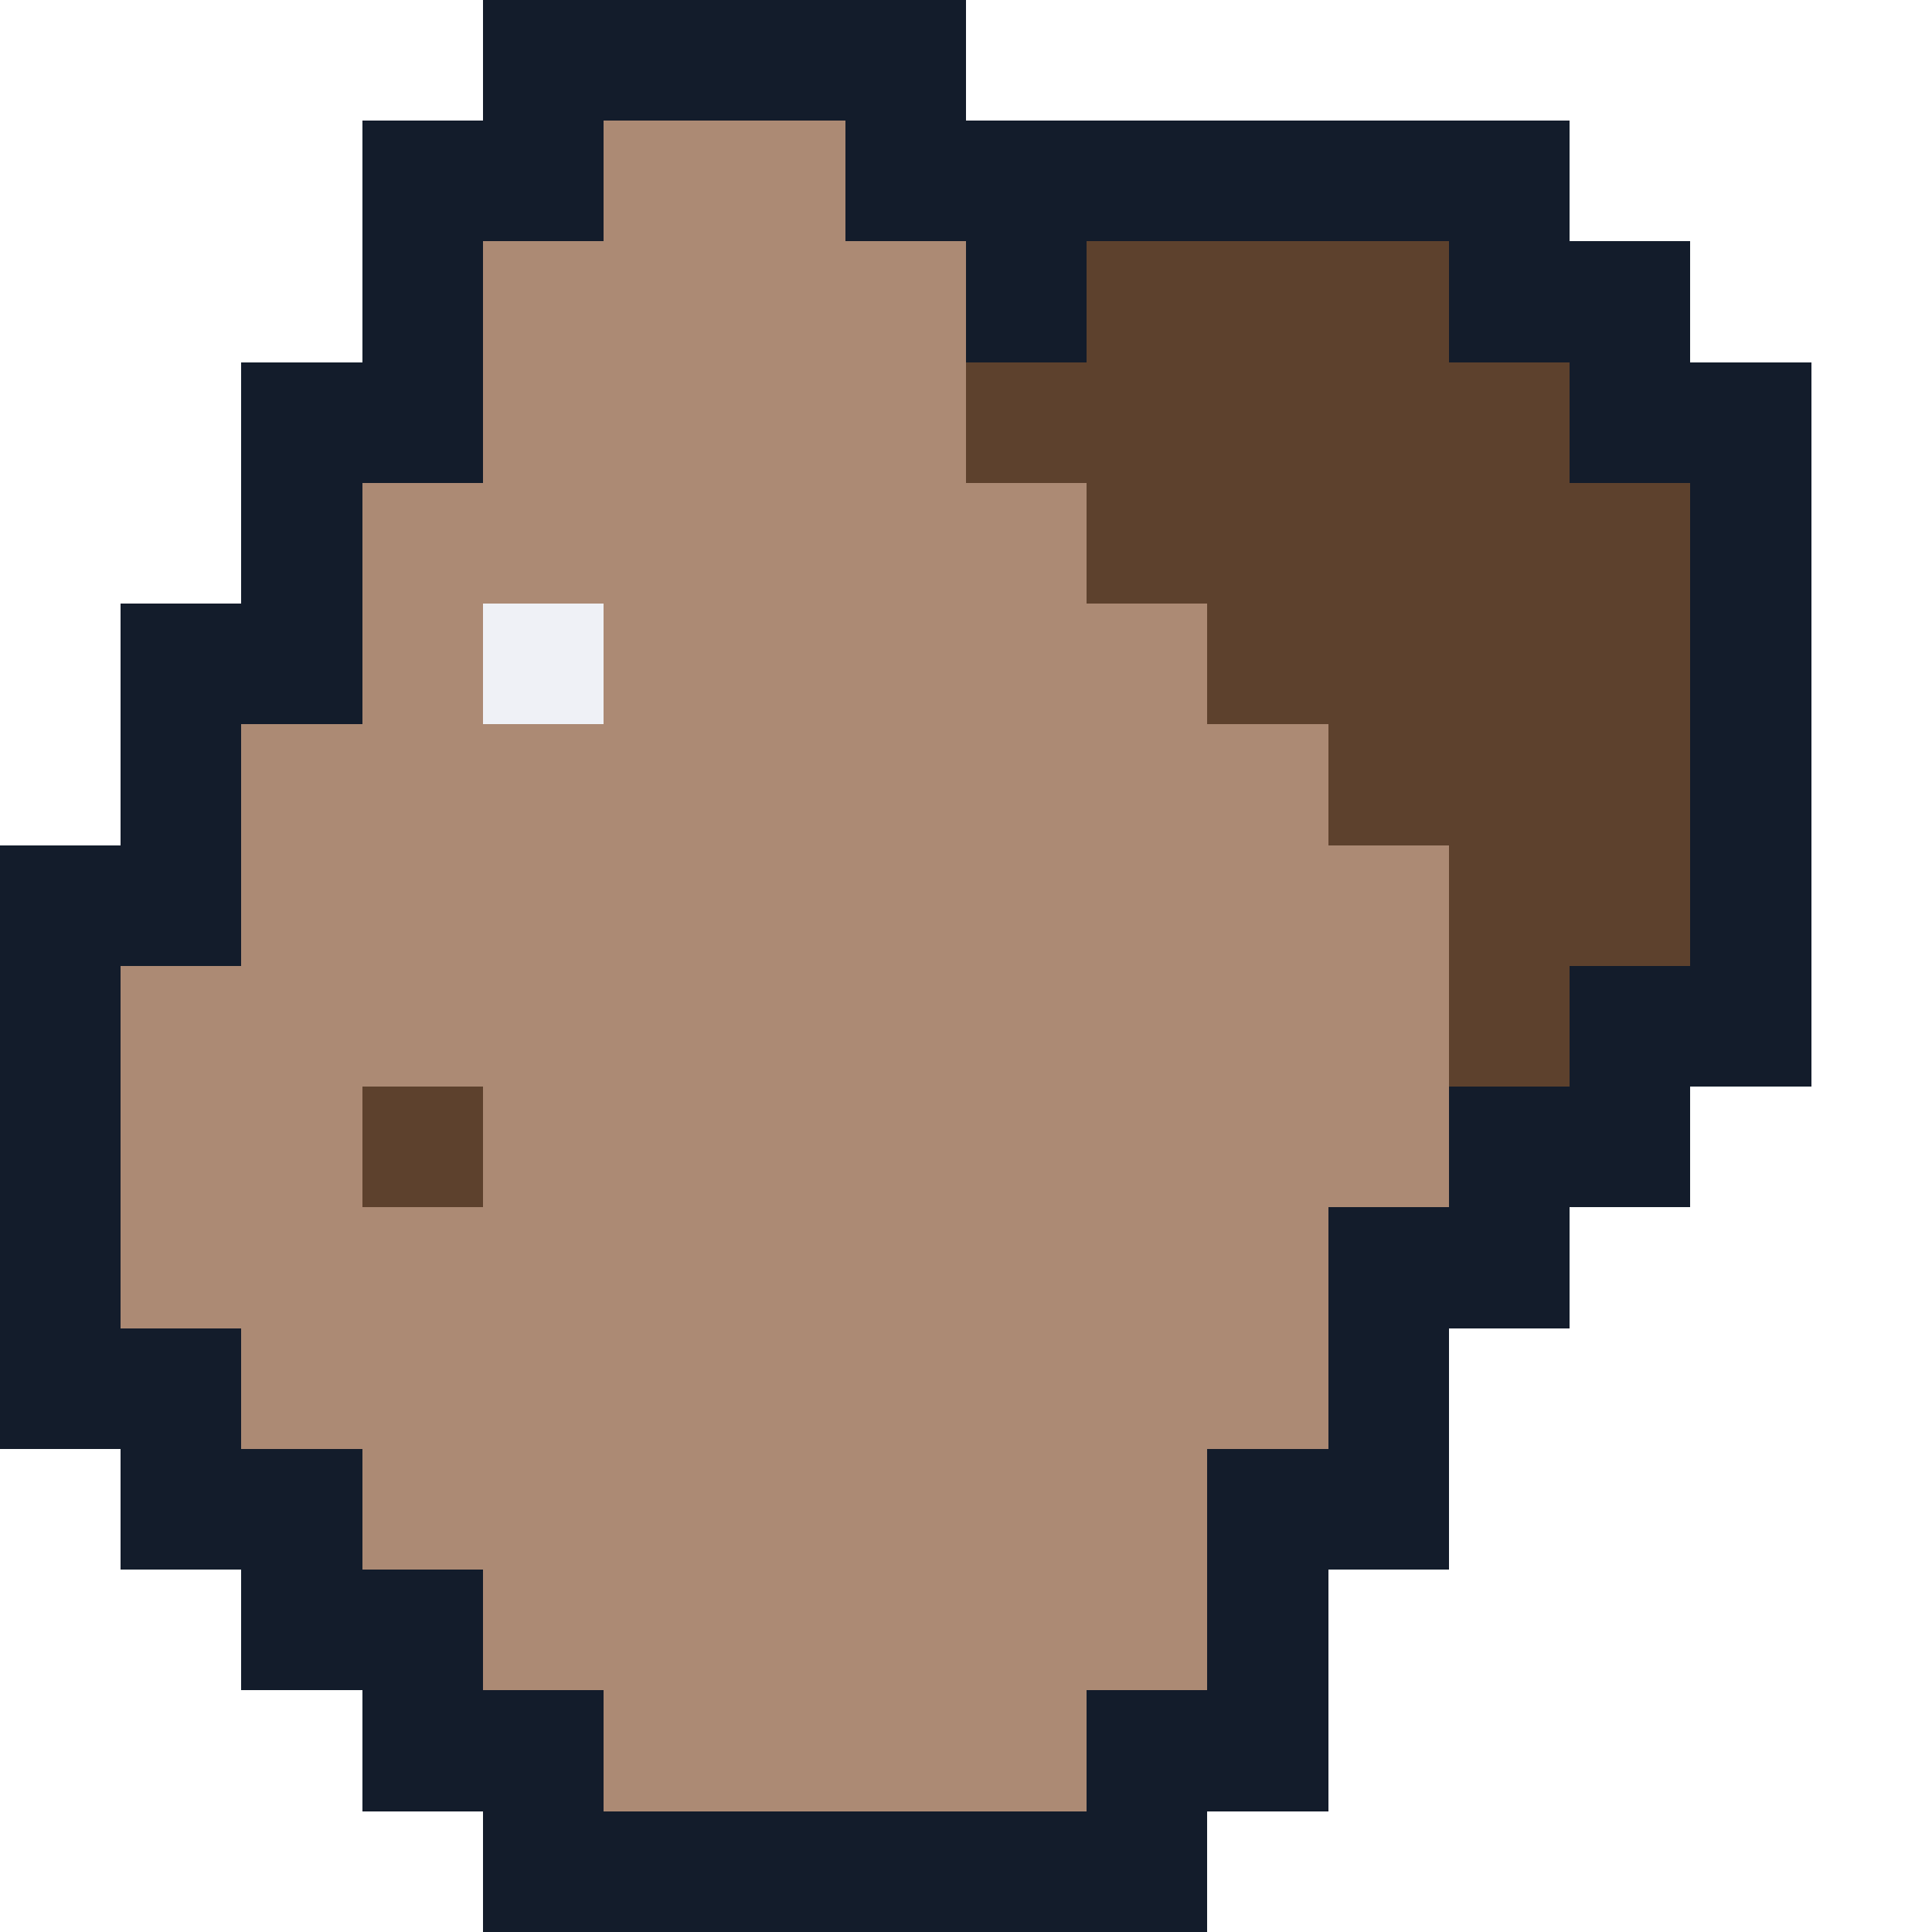
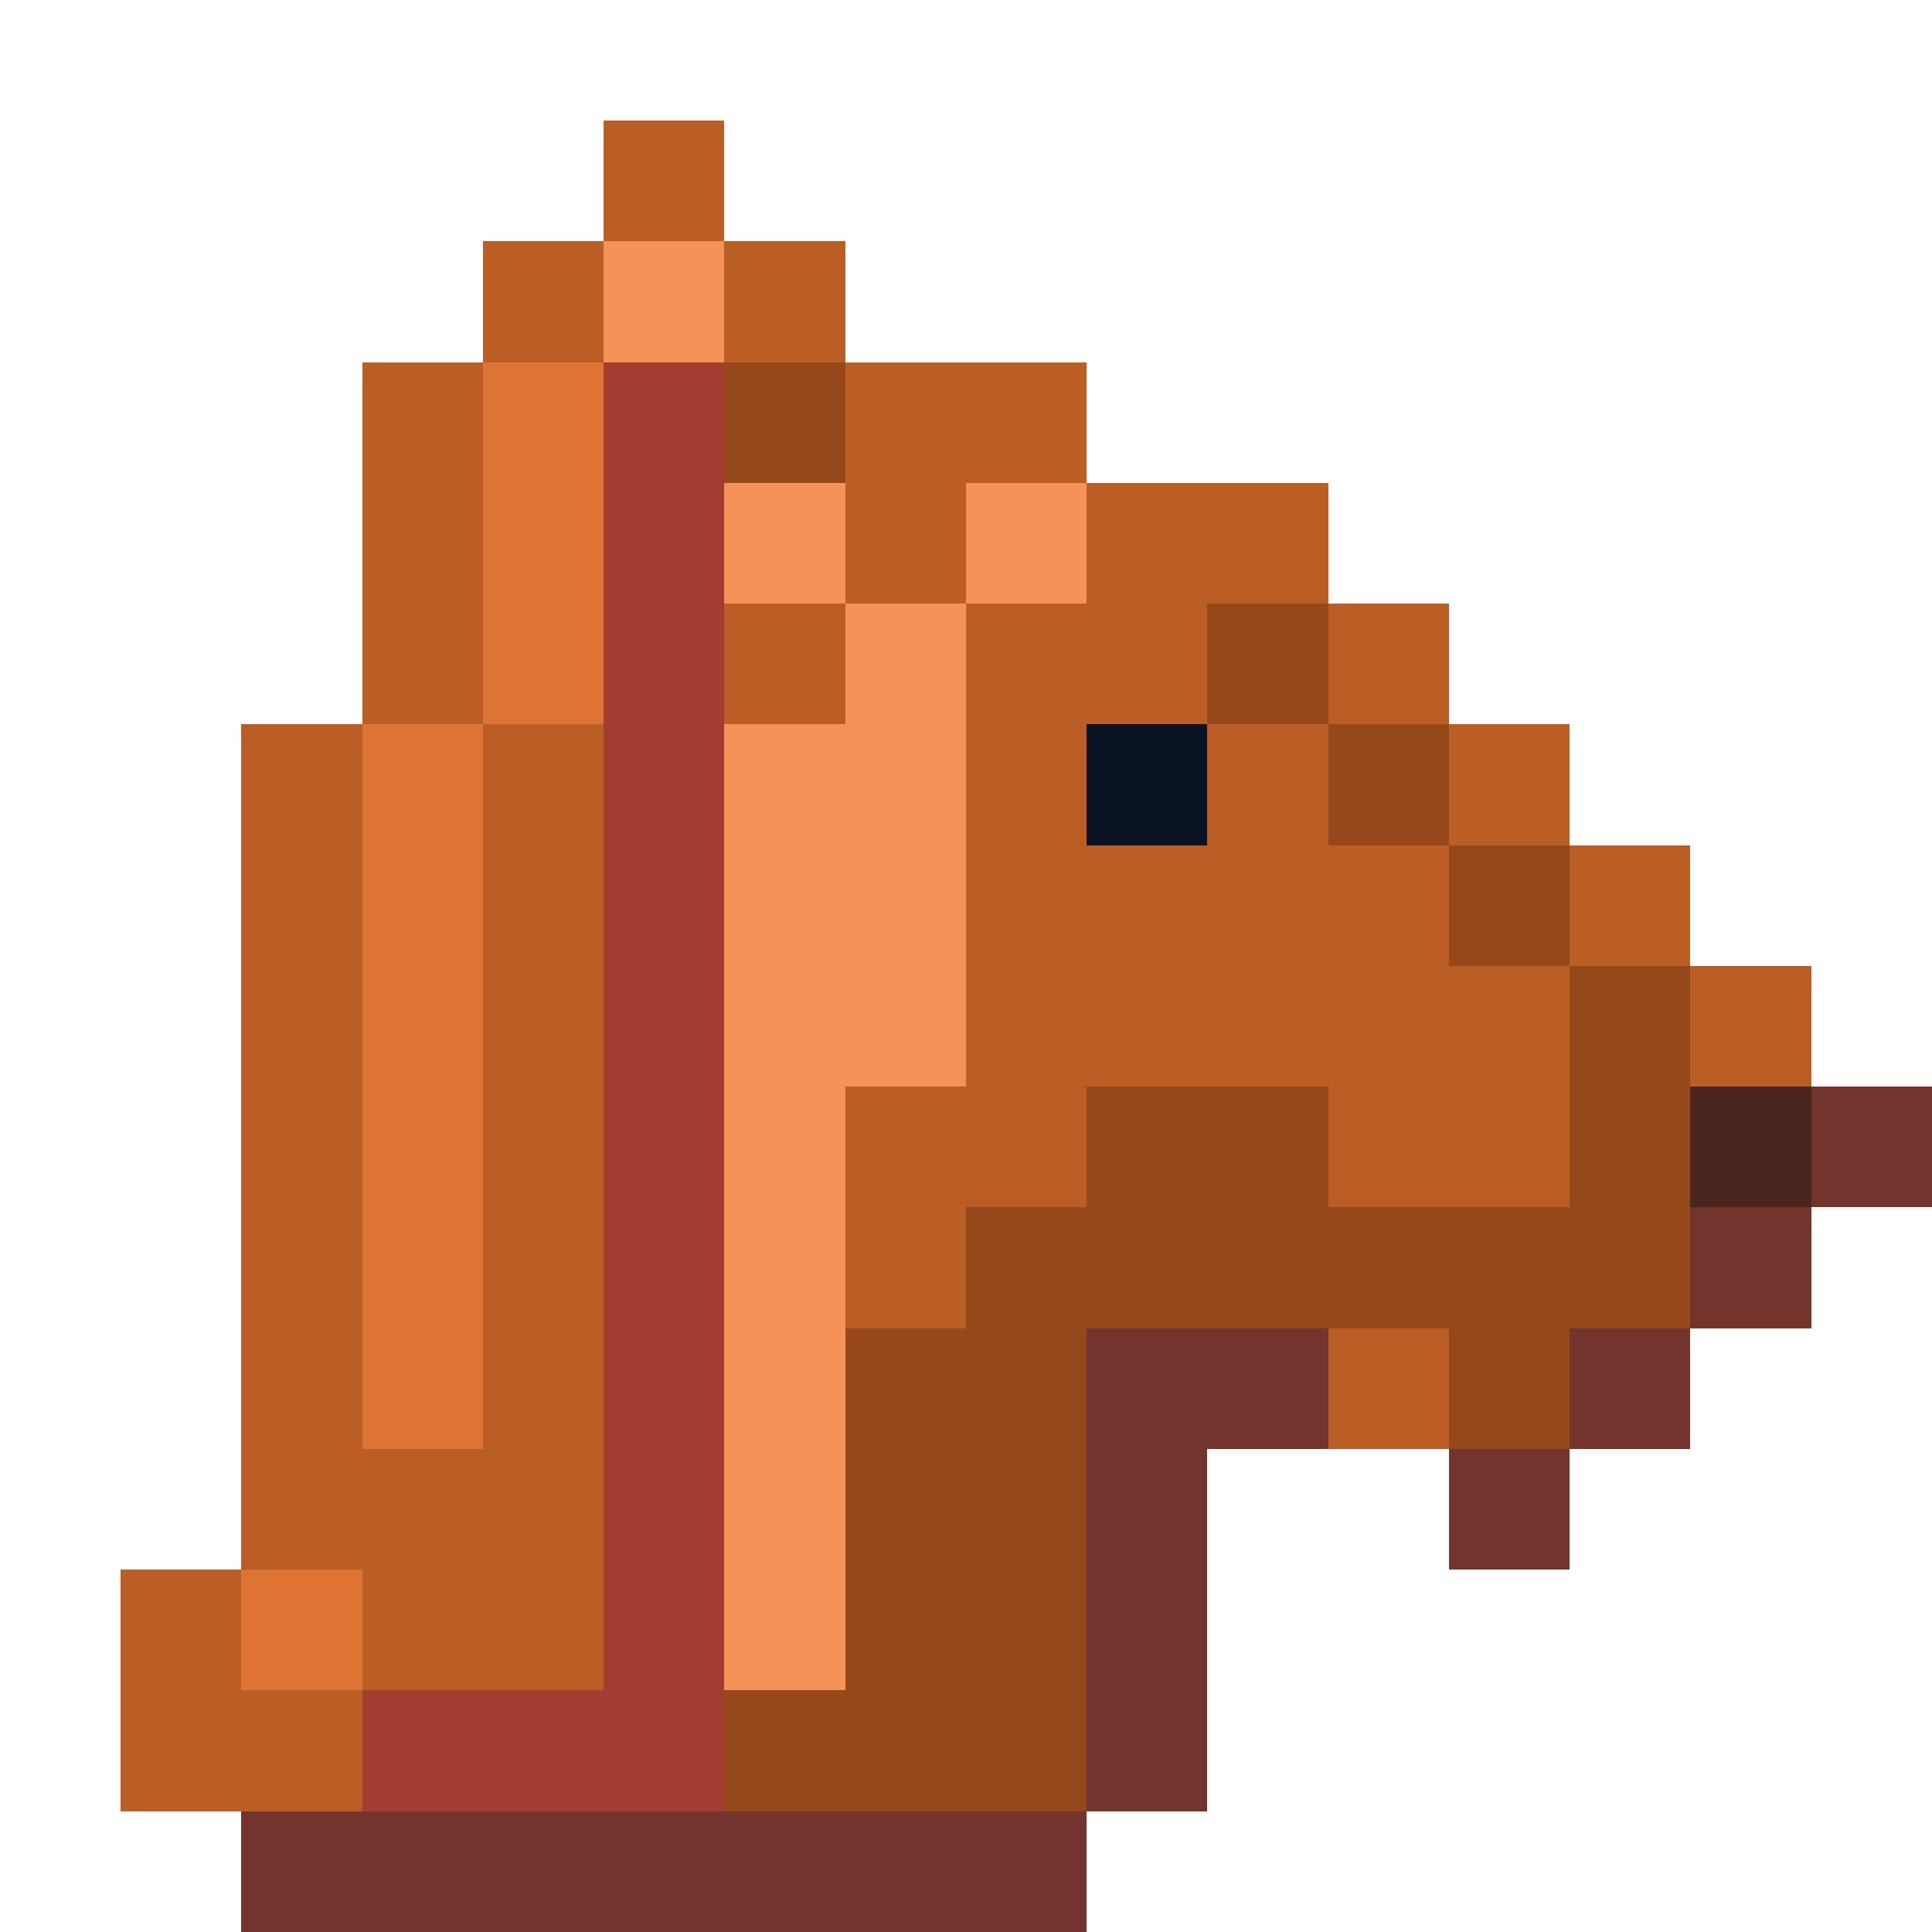
<svg xmlns="http://www.w3.org/2000/svg" viewBox="0 0 16 16" width="16" height="16" shape-rendering="crispEdges">
-   <path fill="#131c2b" d="M4 0h4v1h-4zM3 1h2v1h-2zM7 1h6v1h-6zM3 2h1v1h-1zM8 2h1v1h-1zM12 2h2v1h-2zM2 3h2v1h-2zM13 3h2v1h-2zM2 4h1v1h-1zM14 4h1v1h-1zM1 5h2v1h-2zM14 5h1v1h-1zM1 6h1v1h-1zM14 6h1v1h-1zM0 7h2v1h-2zM14 7h1v1h-1zM0 8h1v1h-1zM13 8h2v1h-2zM0 9h1v1h-1zM12 9h2v1h-2zM0 10h1v1h-1zM11 10h2v1h-2zM0 11h2v1h-2zM11 11h1v1h-1zM1 12h2v1h-2zM10 12h2v1h-2zM2 13h2v1h-2zM10 13h1v1h-1zM3 14h2v1h-2zM9 14h2v1h-2zM4 15h6v1h-6z" />
-   <path fill="#ac8a74" d="M5 1h2v1h-2zM4 2h4v1h-4zM4 3h4v1h-4zM3 4h6v1h-6zM3 5h1v1h-1zM5 5h5v1h-5zM2 6h9v1h-9zM2 7h10v1h-10zM1 8h11v1h-11zM1 9h2v1h-2zM4 9h8v1h-8zM1 10h10v1h-10zM2 11h9v1h-9zM3 12h7v1h-7zM4 13h6v1h-6zM5 14h4v1h-4z" />
-   <path fill="#5d412d" d="M9 2h3v1h-3zM8 3h5v1h-5zM9 4h5v1h-5zM10 5h4v1h-4zM11 6h3v1h-3zM12 7h2v1h-2zM12 8h1v1h-1zM3 9h1v1h-1z" />
-   <path fill="#eff1f6" d="M4 5h1v1h-1z" />
+   <path fill="#ba5e25" d="M5 1h1v1h-1zM4 2h1v1h-1zM6 2h1v1h-1zM3 3h1v1h-1zM7 3h2v1h-2zM3 4h1v1h-1zM7 4h1v1h-1zM9 4h2v1h-2zM3 5h1v1h-1zM6 5h1v1h-1zM8 5h2v1h-2zM11 5h1v1h-1zM2 6h1v1h-1zM4 6h1v1h-1zM8 6h1v1h-1zM10 6h1v1h-1zM12 6h1v1h-1zM2 7h1v1h-1zM4 7h1v1h-1zM8 7h4v1h-4zM13 7h1v1h-1zM2 8h1v1h-1zM4 8h1v1h-1zM8 8h5v1h-5zM14 8h1v1h-1zM2 9h1v1h-1zM4 9h1v1h-1zM7 9h2v1h-2zM11 9h2v1h-2zM2 10h1v1h-1zM4 10h1v1h-1zM7 10h1v1h-1zM2 11h1v1h-1zM4 11h1v1h-1zM11 11h1v1h-1zM2 12h3v1h-3zM1 13h1v1h-1zM3 13h2v1h-2zM1 14h2v1h-2z" />
+   <path fill="#f59258" d="M5 2h1v1h-1zM6 4h1v1h-1zM8 4h1v1h-1zM7 5h1v1h-1zM6 6h2v1h-2zM6 7h2v1h-2zM6 8h2v1h-2zM6 9h1v1h-1zM6 10h1v1h-1zM6 11h1v1h-1zM6 12h1v1h-1zM6 13h1v1h-1z" />
+   <path fill="#dd7434" d="M4 3h1v1h-1zM4 4h1v1h-1zM4 5h1v1h-1zM3 6h1v1h-1zM3 7h1v1h-1zM3 8h1v1h-1zM3 9h1v1h-1zM3 10h1v1h-1zM3 11h1v1h-1zM2 13h1v1h-1z" />
+   <path fill="#a23d32" d="M5 3h1v1h-1zM5 4h1v1h-1zM5 5h1v1h-1zM5 6h1v1h-1zM5 7h1v1h-1zM5 8h1v1h-1zM5 9h1v1h-1zM5 10h1v1h-1zM5 11h1v1h-1zM5 12h1v1h-1zM5 13h1v1h-1zM3 14h3v1h-3z" />
+   <path fill="#95491a" d="M6 3h1v1h-1zM10 5h1v1h-1zM11 6h1v1h-1zM12 7h1v1h-1zM13 8h1v1h-1zM9 9h2v1h-2zM13 9h1v1h-1zM8 10h6v1h-6zM7 11h2v1h-2zM12 11h1v1h-1zM7 12h2v1h-2zM7 13h2v1h-2zM6 14h3v1h-3z" />
+   <path fill="#0a1323" d="M9 6h1v1h-1z" />
+   <path fill="#4b2620" d="M14 9h1v1h-1z" />
+   <path fill="#72342c" d="M15 9h1v1h-1zM14 10h1v1h-1zM9 11h2v1h-2zM13 11h1v1h-1zM9 12h1v1h-1zM12 12h1v1h-1zM9 13h1v1h-1zM9 14h1v1h-1zM2 15h7v1h-7z" />
</svg>
